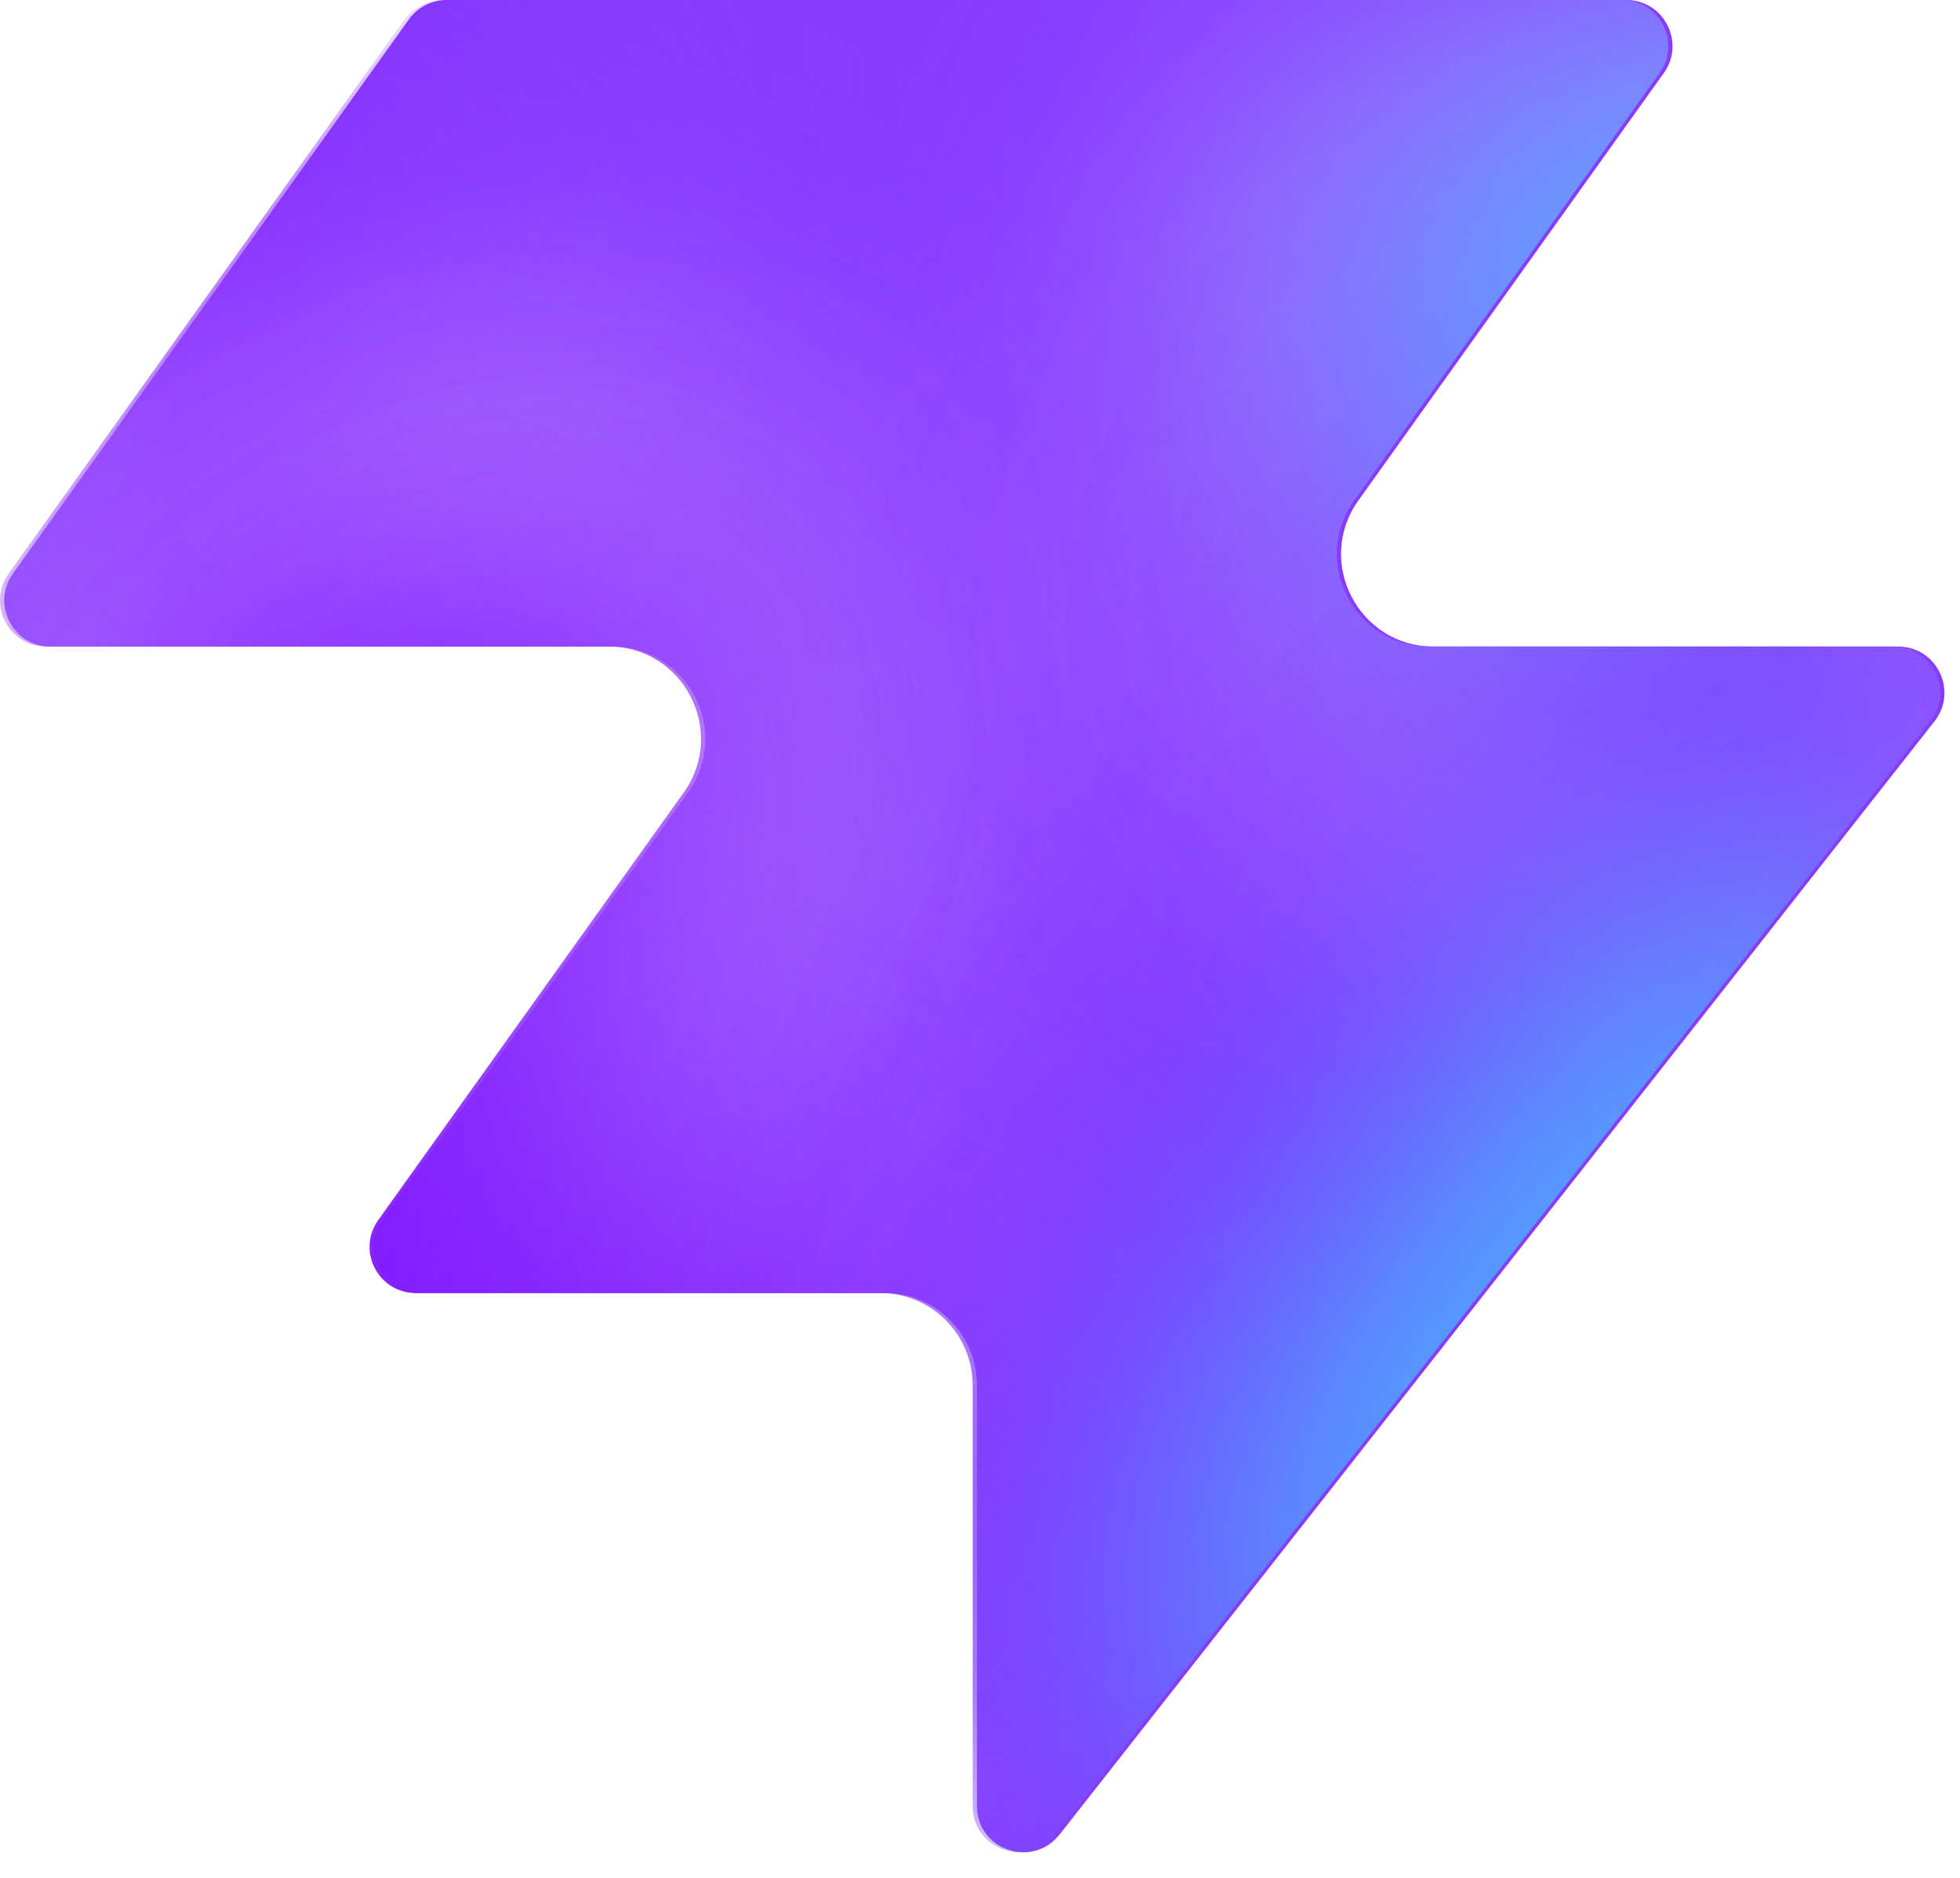
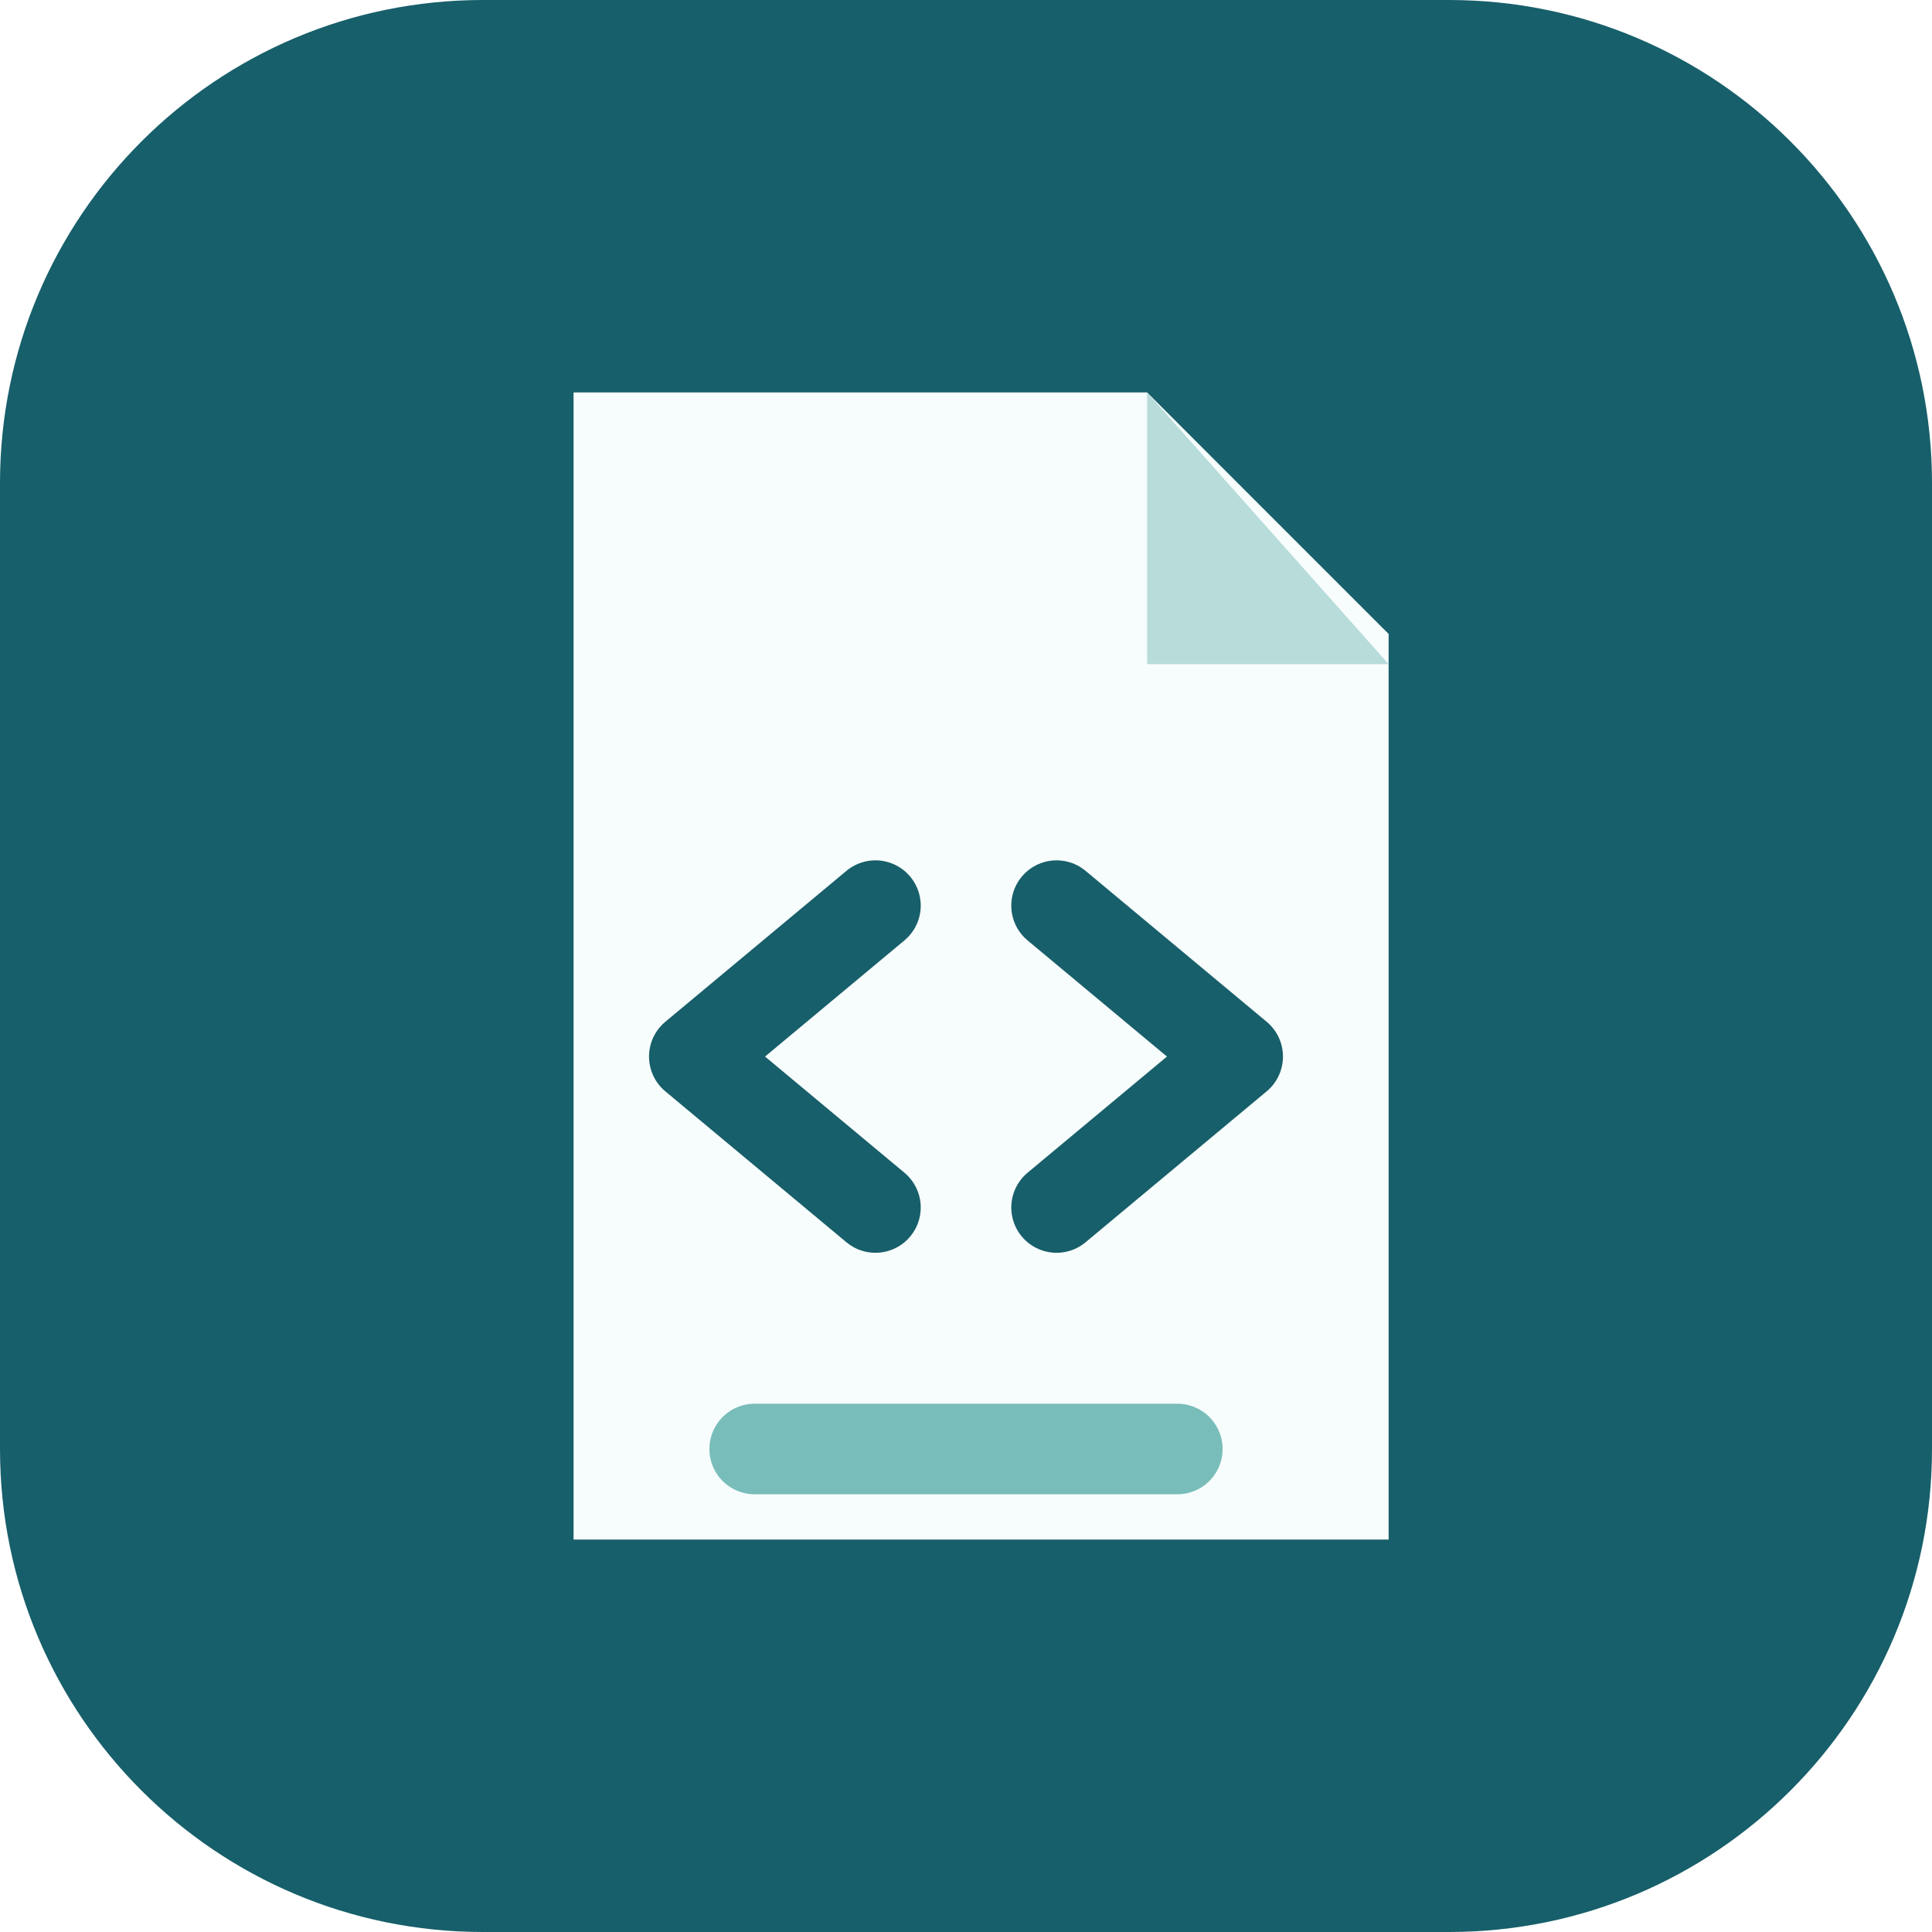
- <svg xmlns="http://www.w3.org/2000/svg" width="48" height="46" fill="none" viewBox="0 0 48 46">
-   <path fill="#863bff" d="M25.946 44.938c-.664.845-2.021.375-2.021-.698V33.937a2.26 2.26 0 0 0-2.262-2.262H10.287c-.92 0-1.456-1.04-.92-1.788l7.48-10.471c1.07-1.497 0-3.578-1.842-3.578H1.237c-.92 0-1.456-1.04-.92-1.788L10.013.474c.214-.297.556-.474.92-.474h28.894c.92 0 1.456 1.04.92 1.788l-7.48 10.471c-1.07 1.498 0 3.579 1.842 3.579h11.377c.943 0 1.473 1.088.89 1.83L25.947 44.94z" style="fill:#863bff;fill:color(display-p3 .525 .23 1);fill-opacity:1" />
-   <mask id="a" width="48" height="46" x="0" y="0" maskUnits="userSpaceOnUse" style="mask-type:alpha">
-     <path fill="#000" d="M25.842 44.938c-.664.844-2.021.375-2.021-.698V33.937a2.26 2.26 0 0 0-2.262-2.262H10.183c-.92 0-1.456-1.04-.92-1.788l7.48-10.471c1.07-1.498 0-3.579-1.842-3.579H1.133c-.92 0-1.456-1.04-.92-1.787L9.91.473c.214-.297.556-.474.92-.474h28.894c.92 0 1.456 1.04.92 1.788l-7.48 10.471c-1.07 1.498 0 3.578 1.842 3.578h11.377c.943 0 1.473 1.088.89 1.832L25.843 44.94z" style="fill:#000;fill-opacity:1" />
-   </mask>
-   <g mask="url(#a)">
-     <g filter="url(#b)">
-       <ellipse cx="5.508" cy="14.704" fill="#ede6ff" rx="5.508" ry="14.704" style="fill:#ede6ff;fill:color(display-p3 .927 .903 1);fill-opacity:1" transform="matrix(.00324 1 1 -.00324 -4.47 31.516)" />
-     </g>
-     <g filter="url(#c)">
-       <ellipse cx="10.399" cy="29.851" fill="#ede6ff" rx="10.399" ry="29.851" style="fill:#ede6ff;fill:color(display-p3 .927 .903 1);fill-opacity:1" transform="matrix(.00324 1 1 -.00324 -39.328 7.883)" />
-     </g>
-     <g filter="url(#d)">
-       <ellipse cx="5.508" cy="30.487" fill="#7e14ff" rx="5.508" ry="30.487" style="fill:#7e14ff;fill:color(display-p3 .492 .077 1);fill-opacity:1" transform="rotate(89.814 -25.913 -14.639)scale(1 -1)" />
-     </g>
-     <g filter="url(#e)">
-       <ellipse cx="5.508" cy="30.599" fill="#7e14ff" rx="5.508" ry="30.599" style="fill:#7e14ff;fill:color(display-p3 .492 .077 1);fill-opacity:1" transform="rotate(89.814 -32.644 -3.334)scale(1 -1)" />
-     </g>
-     <g filter="url(#f)">
-       <ellipse cx="5.508" cy="30.599" fill="#7e14ff" rx="5.508" ry="30.599" style="fill:#7e14ff;fill:color(display-p3 .492 .077 1);fill-opacity:1" transform="matrix(.00324 1 1 -.00324 -34.34 30.47)" />
-     </g>
-     <g filter="url(#g)">
-       <ellipse cx="14.072" cy="22.078" fill="#ede6ff" rx="14.072" ry="22.078" style="fill:#ede6ff;fill:color(display-p3 .927 .903 1);fill-opacity:1" transform="rotate(93.35 24.506 48.493)scale(-1 1)" />
-     </g>
-     <g filter="url(#h)">
-       <ellipse cx="3.47" cy="21.501" fill="#7e14ff" rx="3.47" ry="21.501" style="fill:#7e14ff;fill:color(display-p3 .492 .077 1);fill-opacity:1" transform="rotate(89.009 28.708 47.59)scale(-1 1)" />
-     </g>
-     <g filter="url(#i)">
-       <ellipse cx="3.47" cy="21.501" fill="#7e14ff" rx="3.47" ry="21.501" style="fill:#7e14ff;fill:color(display-p3 .492 .077 1);fill-opacity:1" transform="rotate(89.009 28.708 47.59)scale(-1 1)" />
-     </g>
-     <g filter="url(#j)">
-       <ellipse cx=".387" cy="8.972" fill="#7e14ff" rx="4.407" ry="29.108" style="fill:#7e14ff;fill:color(display-p3 .492 .077 1);fill-opacity:1" transform="rotate(39.51 .387 8.972)" />
-     </g>
-     <g filter="url(#k)">
-       <ellipse cx="47.523" cy="-6.092" fill="#7e14ff" rx="4.407" ry="29.108" style="fill:#7e14ff;fill:color(display-p3 .492 .077 1);fill-opacity:1" transform="rotate(37.892 47.523 -6.092)" />
-     </g>
-     <g filter="url(#l)">
-       <ellipse cx="41.412" cy="6.333" fill="#47bfff" rx="5.971" ry="9.665" style="fill:#47bfff;fill:color(display-p3 .28 .748 1);fill-opacity:1" transform="rotate(37.892 41.412 6.333)" />
-     </g>
-     <g filter="url(#m)">
-       <ellipse cx="-1.879" cy="38.332" fill="#7e14ff" rx="4.407" ry="29.108" style="fill:#7e14ff;fill:color(display-p3 .492 .077 1);fill-opacity:1" transform="rotate(37.892 -1.88 38.332)" />
-     </g>
-     <g filter="url(#n)">
-       <ellipse cx="-1.879" cy="38.332" fill="#7e14ff" rx="4.407" ry="29.108" style="fill:#7e14ff;fill:color(display-p3 .492 .077 1);fill-opacity:1" transform="rotate(37.892 -1.88 38.332)" />
-     </g>
-     <g filter="url(#o)">
-       <ellipse cx="35.651" cy="29.907" fill="#7e14ff" rx="4.407" ry="29.108" style="fill:#7e14ff;fill:color(display-p3 .492 .077 1);fill-opacity:1" transform="rotate(37.892 35.651 29.907)" />
-     </g>
-     <g filter="url(#p)">
-       <ellipse cx="38.418" cy="32.4" fill="#47bfff" rx="5.971" ry="15.297" style="fill:#47bfff;fill:color(display-p3 .28 .748 1);fill-opacity:1" transform="rotate(37.892 38.418 32.4)" />
-     </g>
-   </g>
-   <defs>
-     <filter id="b" width="60.045" height="41.654" x="-19.77" y="16.149" color-interpolation-filters="sRGB" filterUnits="userSpaceOnUse">
-       <feFlood flood-opacity="0" result="BackgroundImageFix" />
-       <feBlend in="SourceGraphic" in2="BackgroundImageFix" result="shape" />
-       <feGaussianBlur result="effect1_foregroundBlur_2002_17158" stdDeviation="7.659" />
-     </filter>
-     <filter id="c" width="90.34" height="51.437" x="-54.613" y="-7.533" color-interpolation-filters="sRGB" filterUnits="userSpaceOnUse">
-       <feFlood flood-opacity="0" result="BackgroundImageFix" />
-       <feBlend in="SourceGraphic" in2="BackgroundImageFix" result="shape" />
-       <feGaussianBlur result="effect1_foregroundBlur_2002_17158" stdDeviation="7.659" />
-     </filter>
-     <filter id="d" width="79.355" height="29.4" x="-49.64" y="2.03" color-interpolation-filters="sRGB" filterUnits="userSpaceOnUse">
-       <feFlood flood-opacity="0" result="BackgroundImageFix" />
-       <feBlend in="SourceGraphic" in2="BackgroundImageFix" result="shape" />
-       <feGaussianBlur result="effect1_foregroundBlur_2002_17158" stdDeviation="4.596" />
-     </filter>
-     <filter id="e" width="79.579" height="29.4" x="-45.045" y="20.029" color-interpolation-filters="sRGB" filterUnits="userSpaceOnUse">
-       <feFlood flood-opacity="0" result="BackgroundImageFix" />
-       <feBlend in="SourceGraphic" in2="BackgroundImageFix" result="shape" />
-       <feGaussianBlur result="effect1_foregroundBlur_2002_17158" stdDeviation="4.596" />
-     </filter>
-     <filter id="f" width="79.579" height="29.4" x="-43.513" y="21.178" color-interpolation-filters="sRGB" filterUnits="userSpaceOnUse">
-       <feFlood flood-opacity="0" result="BackgroundImageFix" />
-       <feBlend in="SourceGraphic" in2="BackgroundImageFix" result="shape" />
-       <feGaussianBlur result="effect1_foregroundBlur_2002_17158" stdDeviation="4.596" />
-     </filter>
-     <filter id="g" width="74.749" height="58.852" x="15.756" y="-17.901" color-interpolation-filters="sRGB" filterUnits="userSpaceOnUse">
-       <feFlood flood-opacity="0" result="BackgroundImageFix" />
-       <feBlend in="SourceGraphic" in2="BackgroundImageFix" result="shape" />
-       <feGaussianBlur result="effect1_foregroundBlur_2002_17158" stdDeviation="7.659" />
-     </filter>
-     <filter id="h" width="61.377" height="25.362" x="23.548" y="2.284" color-interpolation-filters="sRGB" filterUnits="userSpaceOnUse">
-       <feFlood flood-opacity="0" result="BackgroundImageFix" />
-       <feBlend in="SourceGraphic" in2="BackgroundImageFix" result="shape" />
-       <feGaussianBlur result="effect1_foregroundBlur_2002_17158" stdDeviation="4.596" />
-     </filter>
-     <filter id="i" width="61.377" height="25.362" x="23.548" y="2.284" color-interpolation-filters="sRGB" filterUnits="userSpaceOnUse">
-       <feFlood flood-opacity="0" result="BackgroundImageFix" />
-       <feBlend in="SourceGraphic" in2="BackgroundImageFix" result="shape" />
-       <feGaussianBlur result="effect1_foregroundBlur_2002_17158" stdDeviation="4.596" />
-     </filter>
-     <filter id="j" width="56.045" height="63.649" x="-27.636" y="-22.853" color-interpolation-filters="sRGB" filterUnits="userSpaceOnUse">
-       <feFlood flood-opacity="0" result="BackgroundImageFix" />
-       <feBlend in="SourceGraphic" in2="BackgroundImageFix" result="shape" />
-       <feGaussianBlur result="effect1_foregroundBlur_2002_17158" stdDeviation="4.596" />
-     </filter>
-     <filter id="k" width="54.814" height="64.646" x="20.116" y="-38.415" color-interpolation-filters="sRGB" filterUnits="userSpaceOnUse">
-       <feFlood flood-opacity="0" result="BackgroundImageFix" />
-       <feBlend in="SourceGraphic" in2="BackgroundImageFix" result="shape" />
-       <feGaussianBlur result="effect1_foregroundBlur_2002_17158" stdDeviation="4.596" />
-     </filter>
-     <filter id="l" width="33.541" height="35.313" x="24.641" y="-11.323" color-interpolation-filters="sRGB" filterUnits="userSpaceOnUse">
-       <feFlood flood-opacity="0" result="BackgroundImageFix" />
-       <feBlend in="SourceGraphic" in2="BackgroundImageFix" result="shape" />
-       <feGaussianBlur result="effect1_foregroundBlur_2002_17158" stdDeviation="4.596" />
-     </filter>
-     <filter id="m" width="54.814" height="64.646" x="-29.286" y="6.009" color-interpolation-filters="sRGB" filterUnits="userSpaceOnUse">
-       <feFlood flood-opacity="0" result="BackgroundImageFix" />
-       <feBlend in="SourceGraphic" in2="BackgroundImageFix" result="shape" />
-       <feGaussianBlur result="effect1_foregroundBlur_2002_17158" stdDeviation="4.596" />
-     </filter>
-     <filter id="n" width="54.814" height="64.646" x="-29.286" y="6.009" color-interpolation-filters="sRGB" filterUnits="userSpaceOnUse">
-       <feFlood flood-opacity="0" result="BackgroundImageFix" />
-       <feBlend in="SourceGraphic" in2="BackgroundImageFix" result="shape" />
-       <feGaussianBlur result="effect1_foregroundBlur_2002_17158" stdDeviation="4.596" />
-     </filter>
-     <filter id="o" width="54.814" height="64.646" x="8.244" y="-2.416" color-interpolation-filters="sRGB" filterUnits="userSpaceOnUse">
-       <feFlood flood-opacity="0" result="BackgroundImageFix" />
-       <feBlend in="SourceGraphic" in2="BackgroundImageFix" result="shape" />
-       <feGaussianBlur result="effect1_foregroundBlur_2002_17158" stdDeviation="4.596" />
-     </filter>
-     <filter id="p" width="39.409" height="43.623" x="18.713" y="10.588" color-interpolation-filters="sRGB" filterUnits="userSpaceOnUse">
-       <feFlood flood-opacity="0" result="BackgroundImageFix" />
-       <feBlend in="SourceGraphic" in2="BackgroundImageFix" result="shape" />
-       <feGaussianBlur result="effect1_foregroundBlur_2002_17158" stdDeviation="4.596" />
-     </filter>
-   </defs>
+ <svg xmlns="http://www.w3.org/2000/svg" viewBox="0 0 64 64">
+   <rect width="64" height="64" rx="16" fill="#175f6a" />
+   <path d="M19 13h19l8 8v30H19z" fill="#f7fcfc" />
+   <path d="M38 13v9h8" fill="#b7dcda" />
+   <path d="m29 30-6 5 6 5M35 30l6 5-6 5" fill="none" stroke="#175f6a" stroke-linecap="round" stroke-linejoin="round" stroke-width="3" />
+   <path d="M25 48h14" stroke="#78bdb9" stroke-linecap="round" stroke-width="3" />
</svg>
